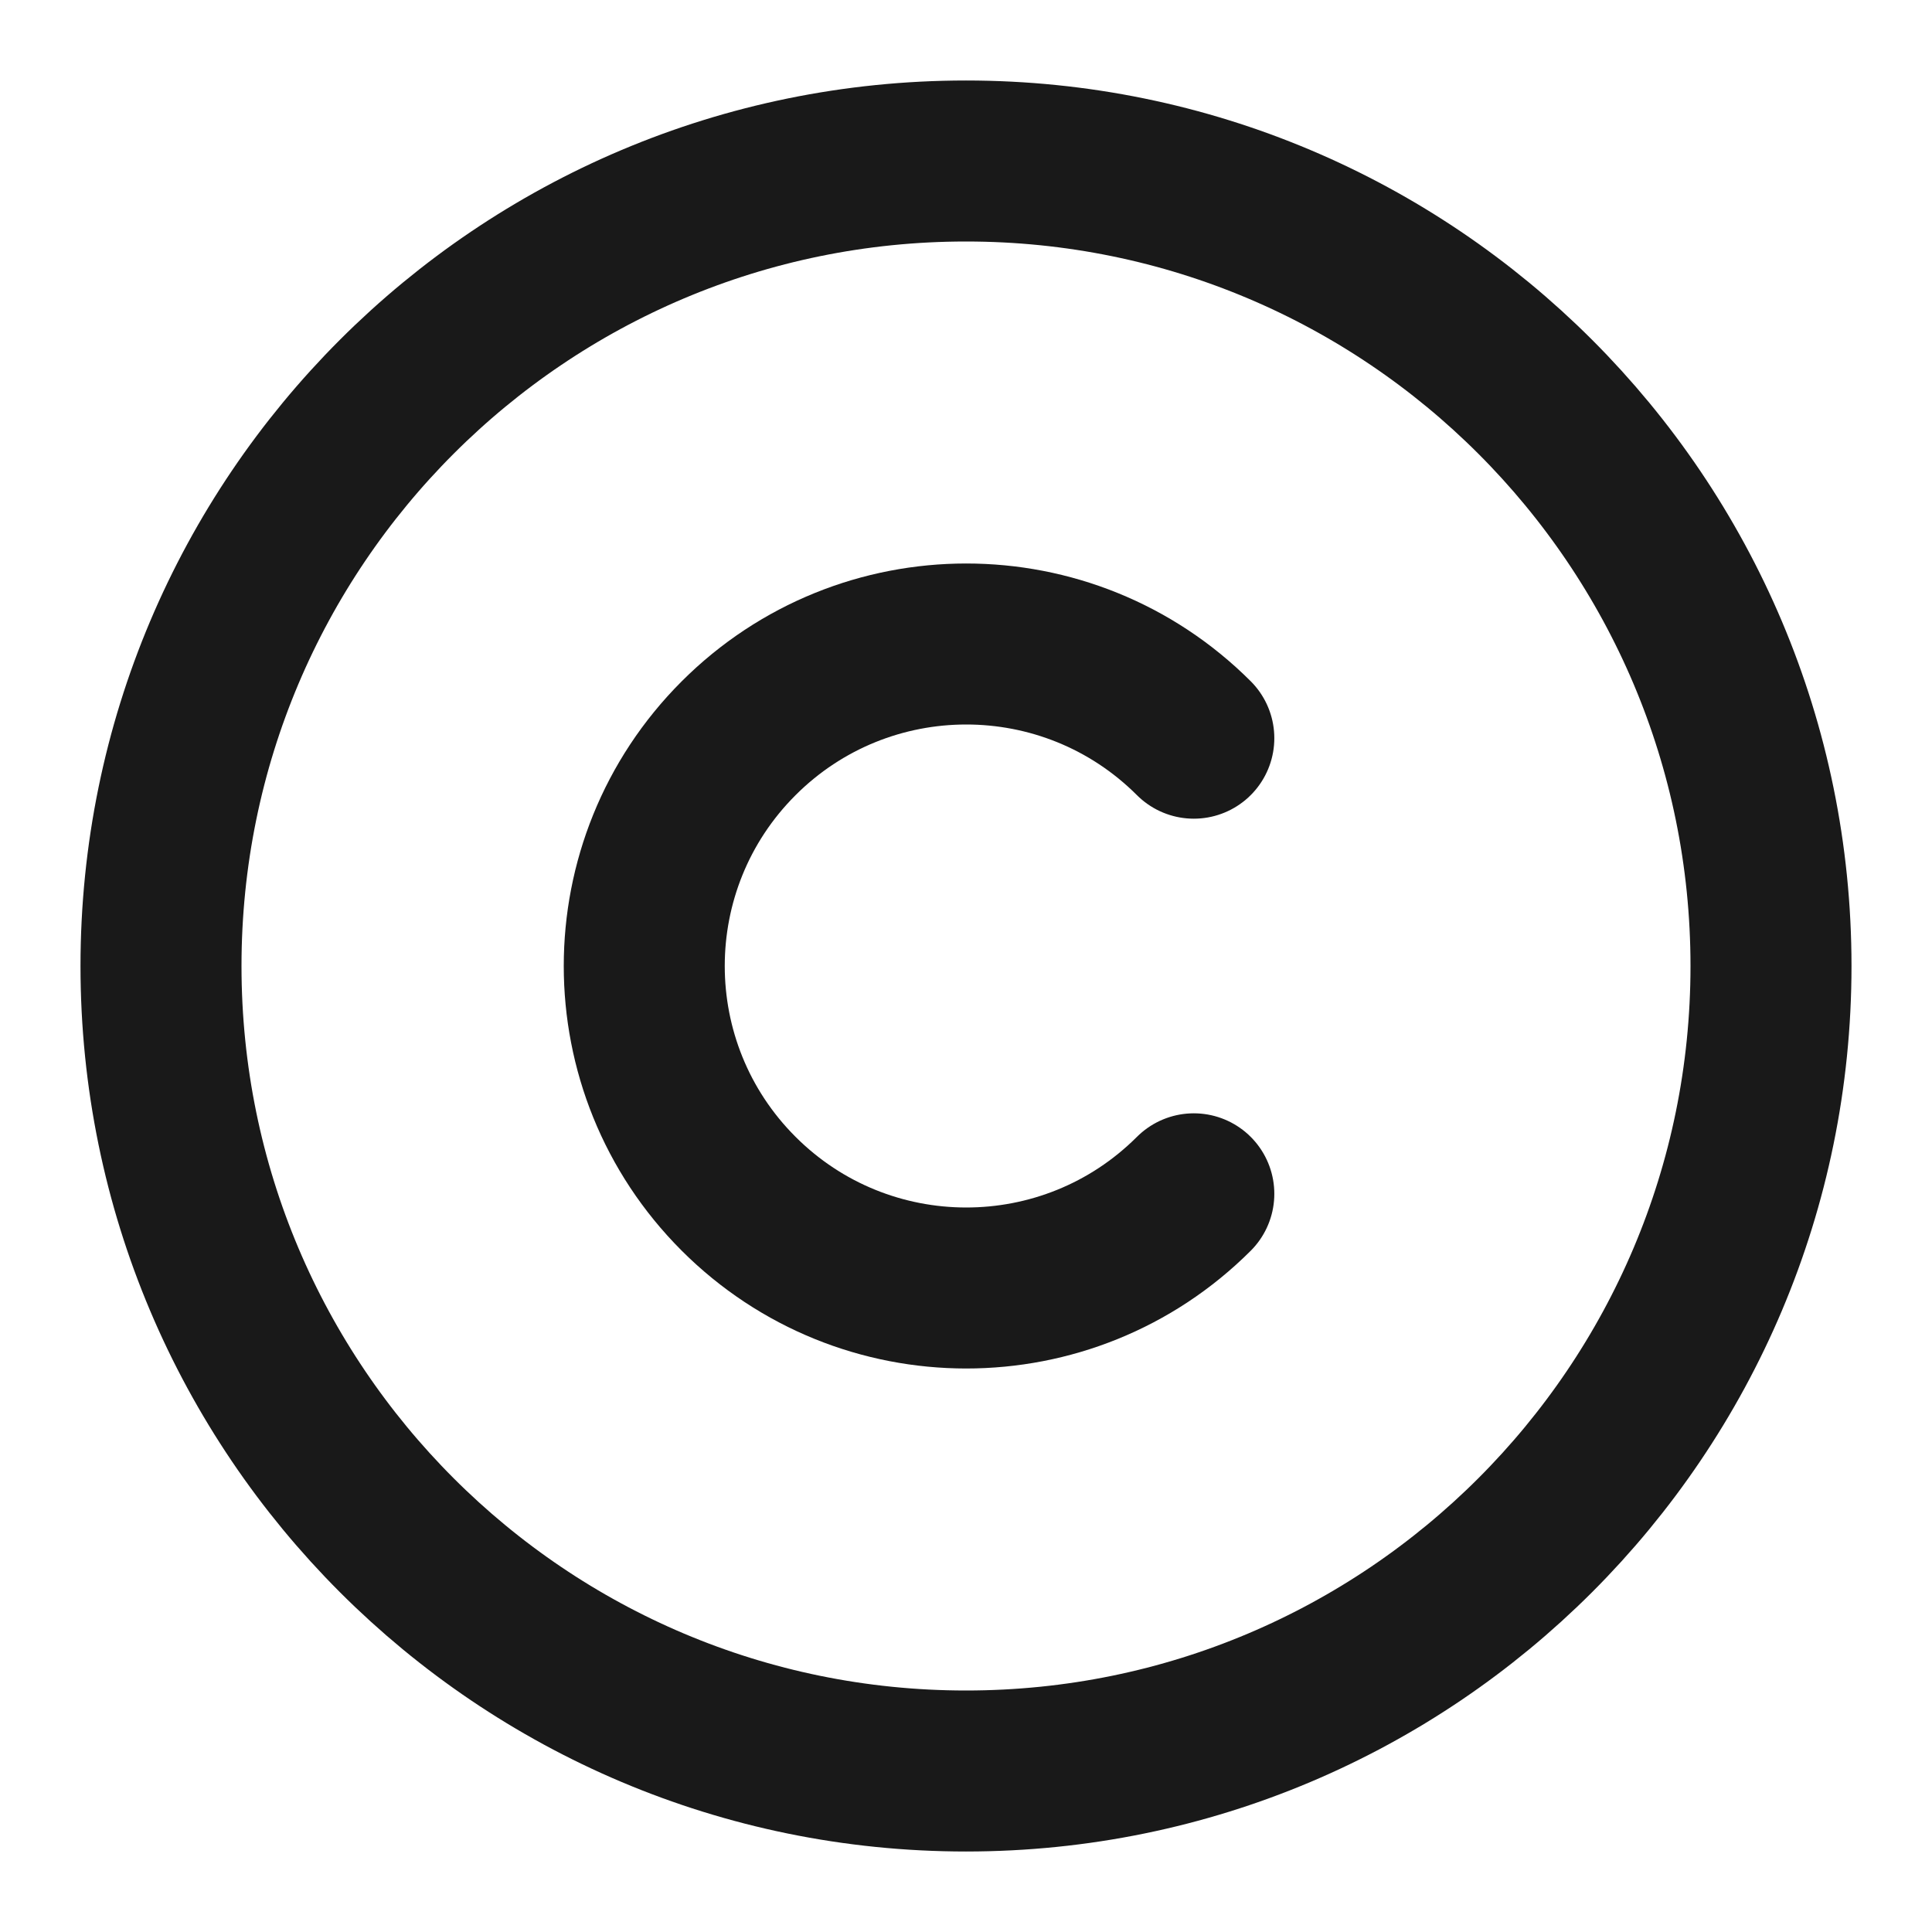
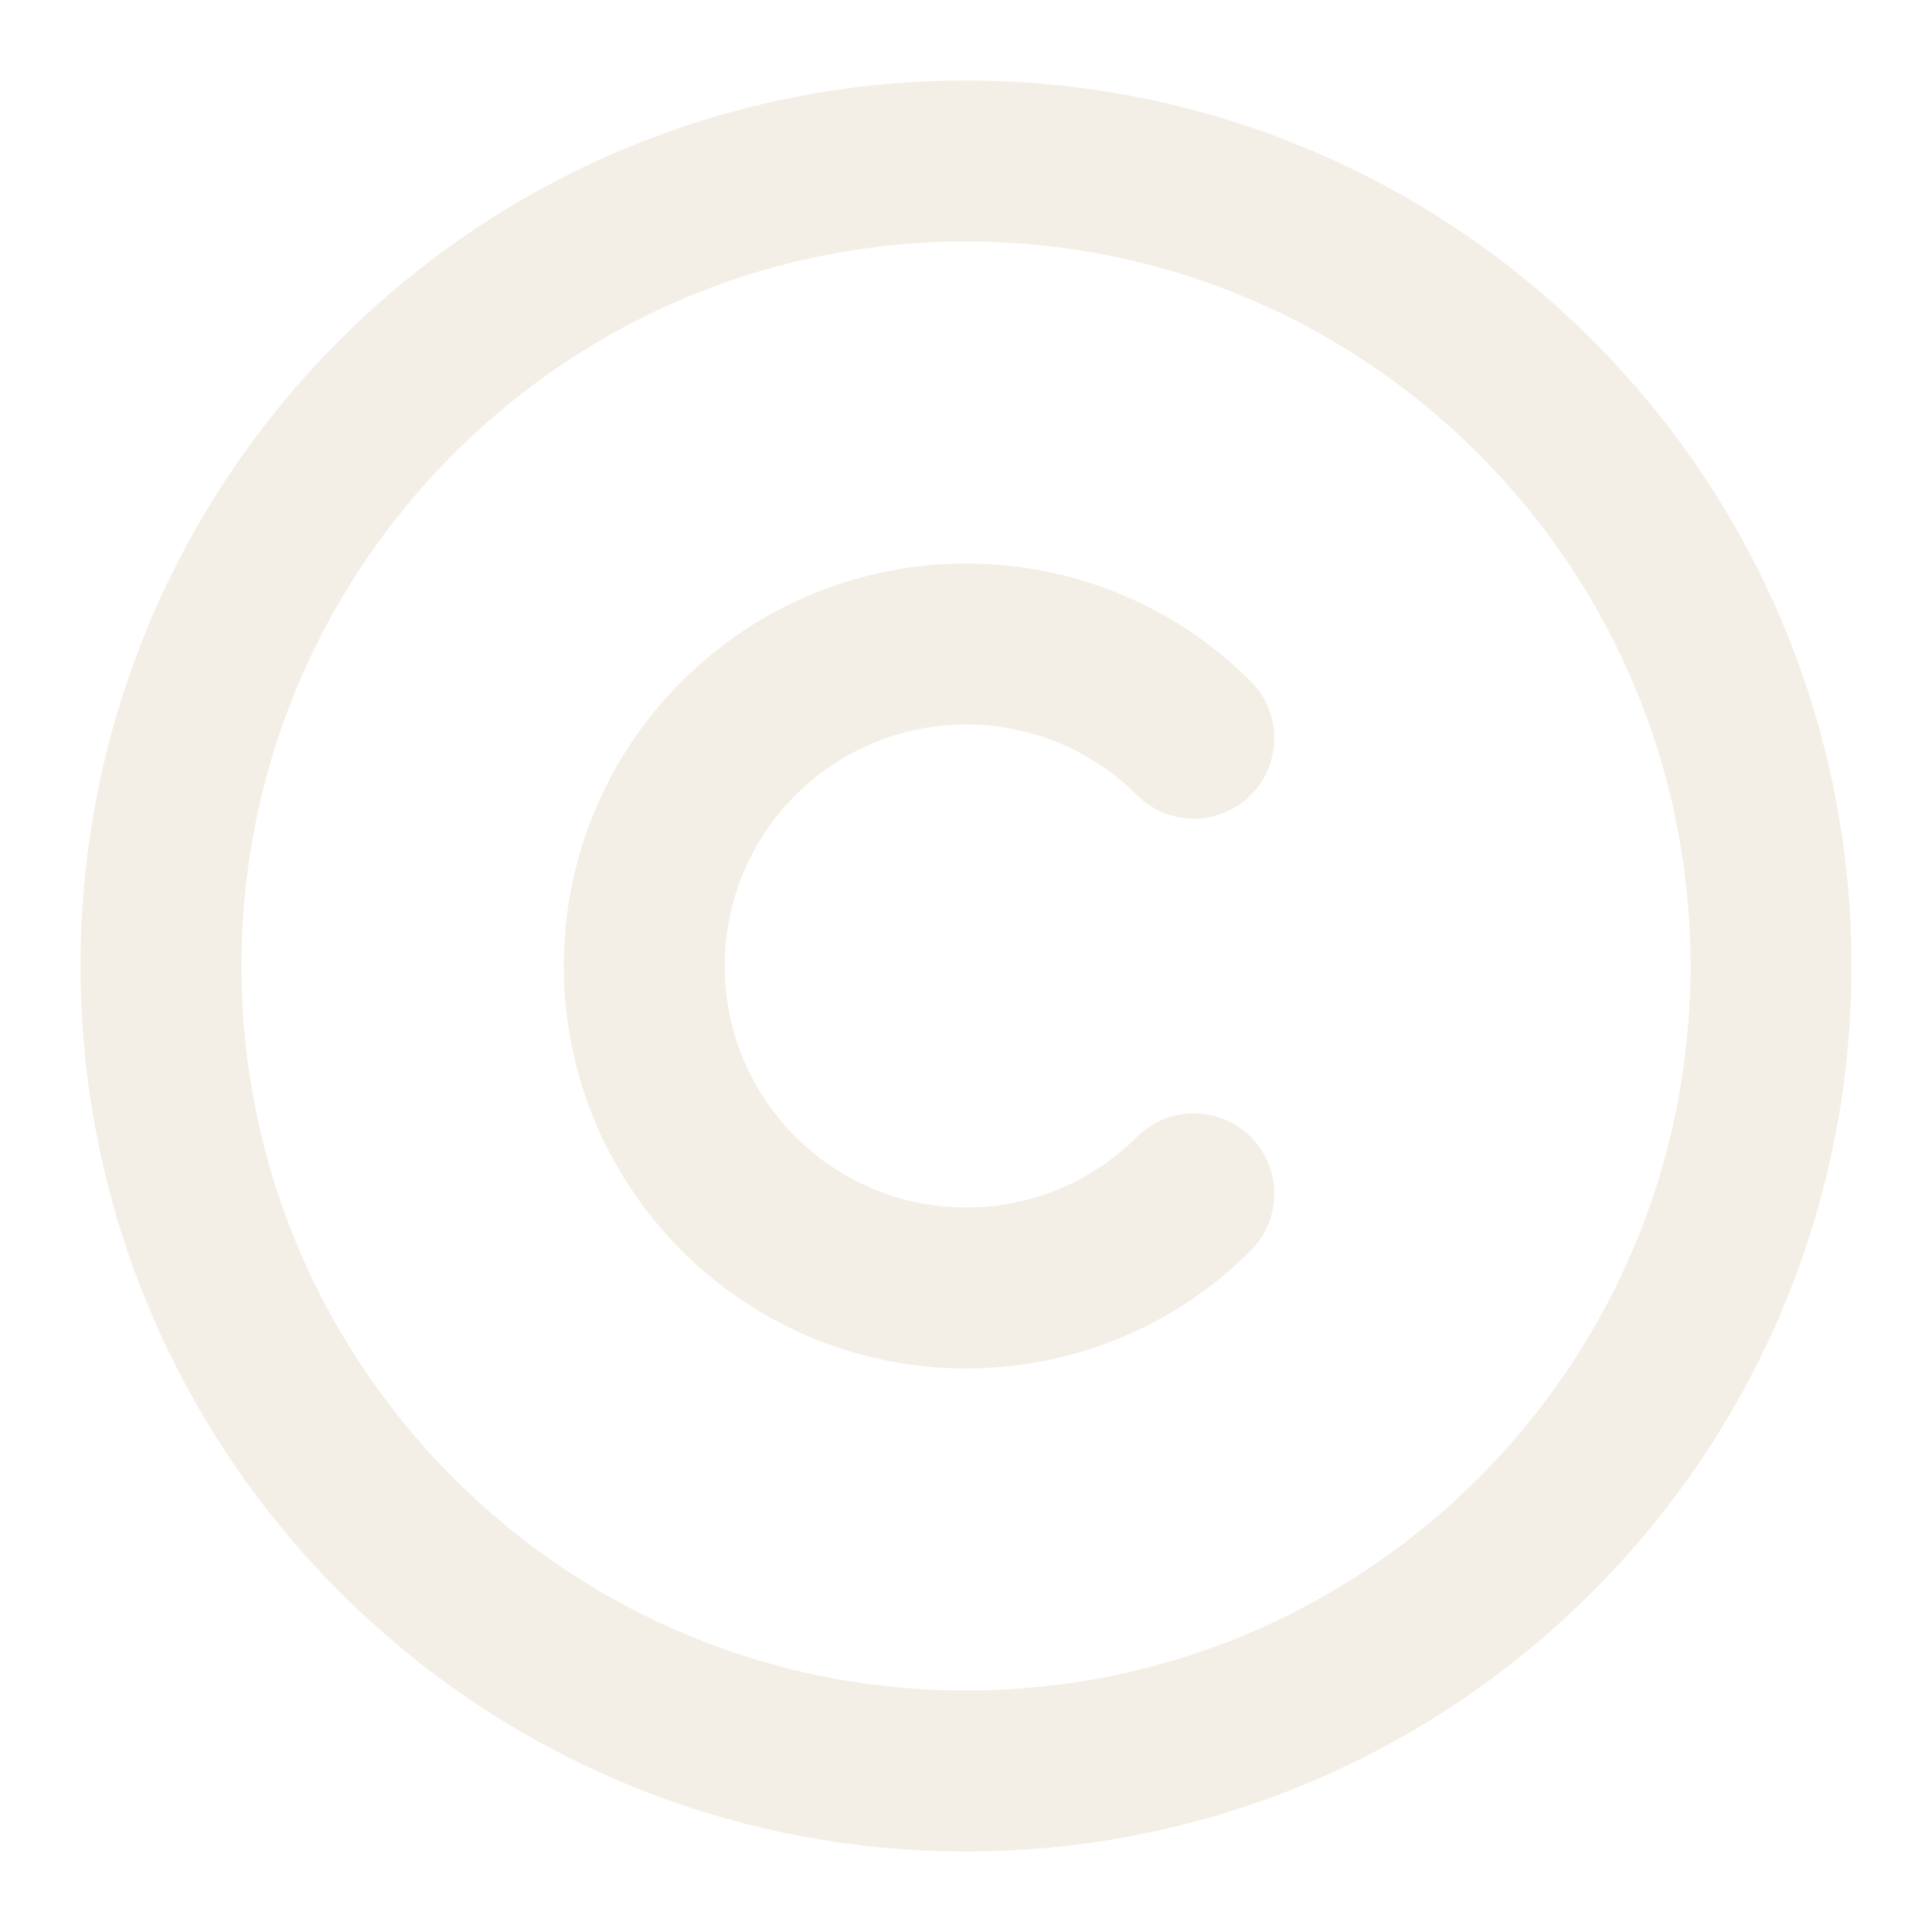
- <svg xmlns="http://www.w3.org/2000/svg" width="24" height="24" viewBox="0 0 24 24" fill="none" stroke="#191919" stroke-width="2" stroke-linecap="round" stroke-linejoin="round" class="lucide lucide-copyright-icon lucide-copyright">
+ <svg xmlns="http://www.w3.org/2000/svg" width="24" height="24" viewBox="0 0 24 24" fill="none" stroke="#F4EFE6" stroke-width="2" stroke-linecap="round" stroke-linejoin="round" class="lucide lucide-copyright-icon lucide-copyright">
  <circle cx="12" cy="12" r="10" />
  <path d="M14.83 14.83a4 4 0 1 1 0-5.66" />
</svg>
